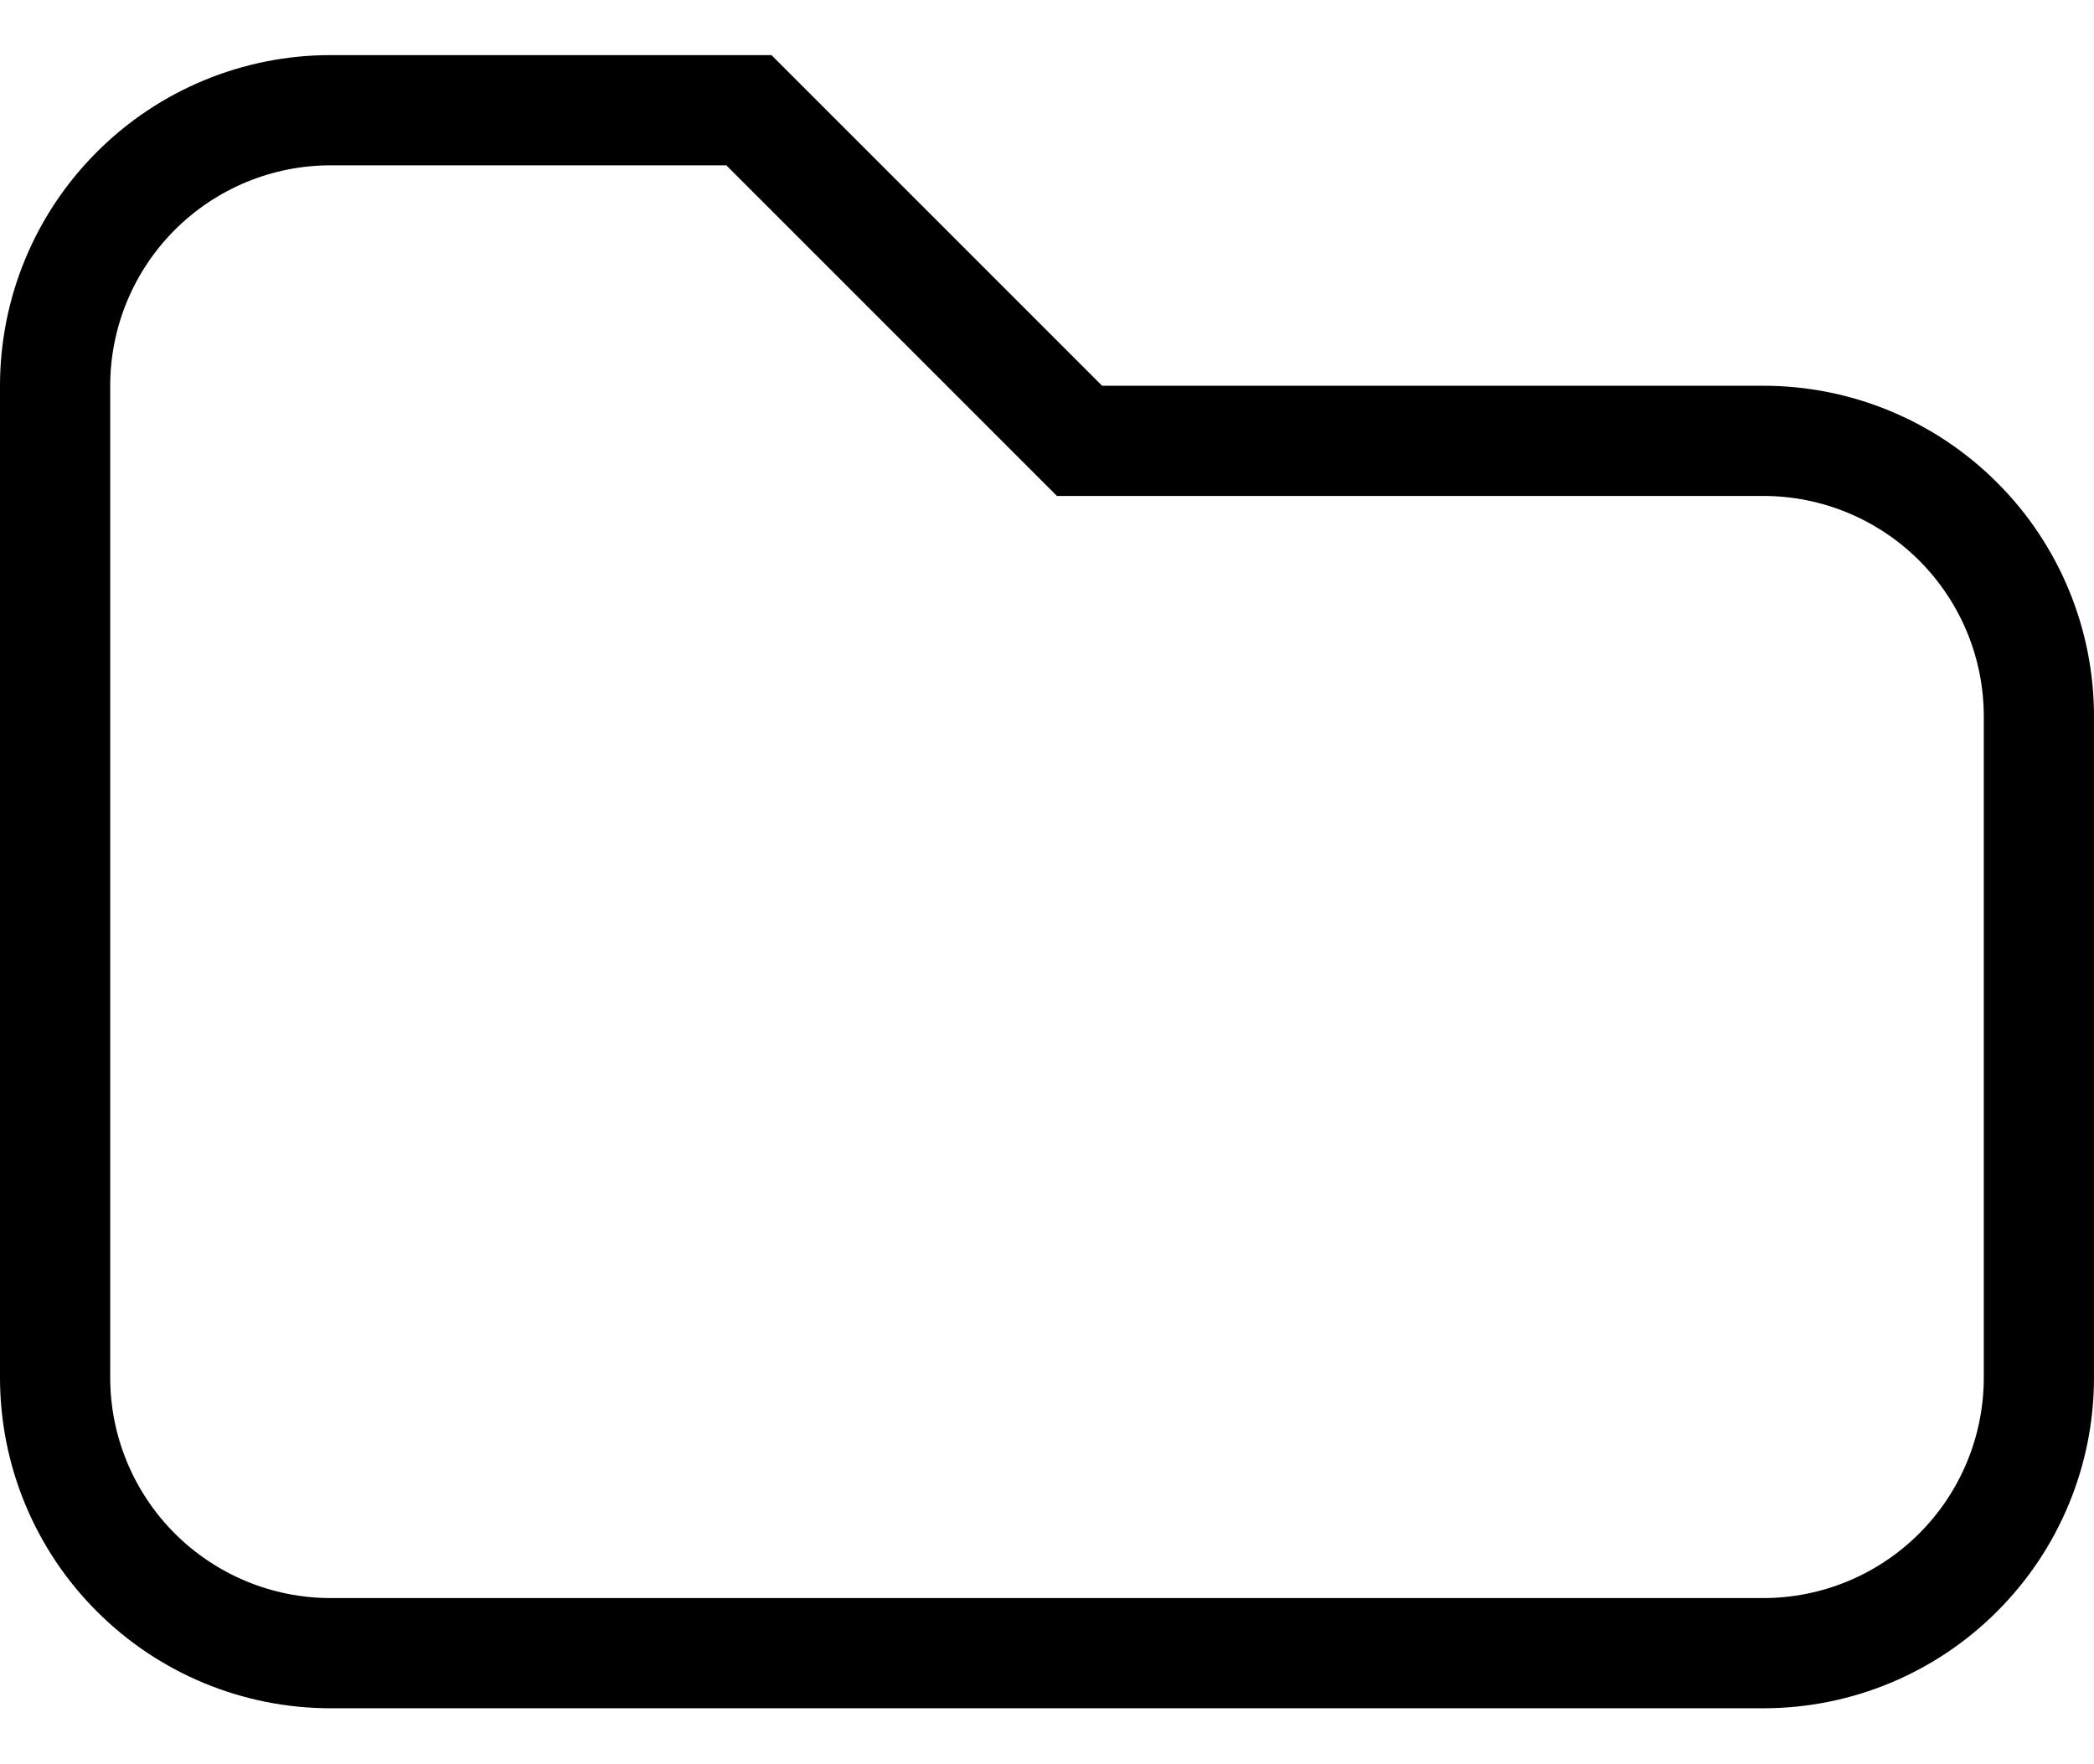
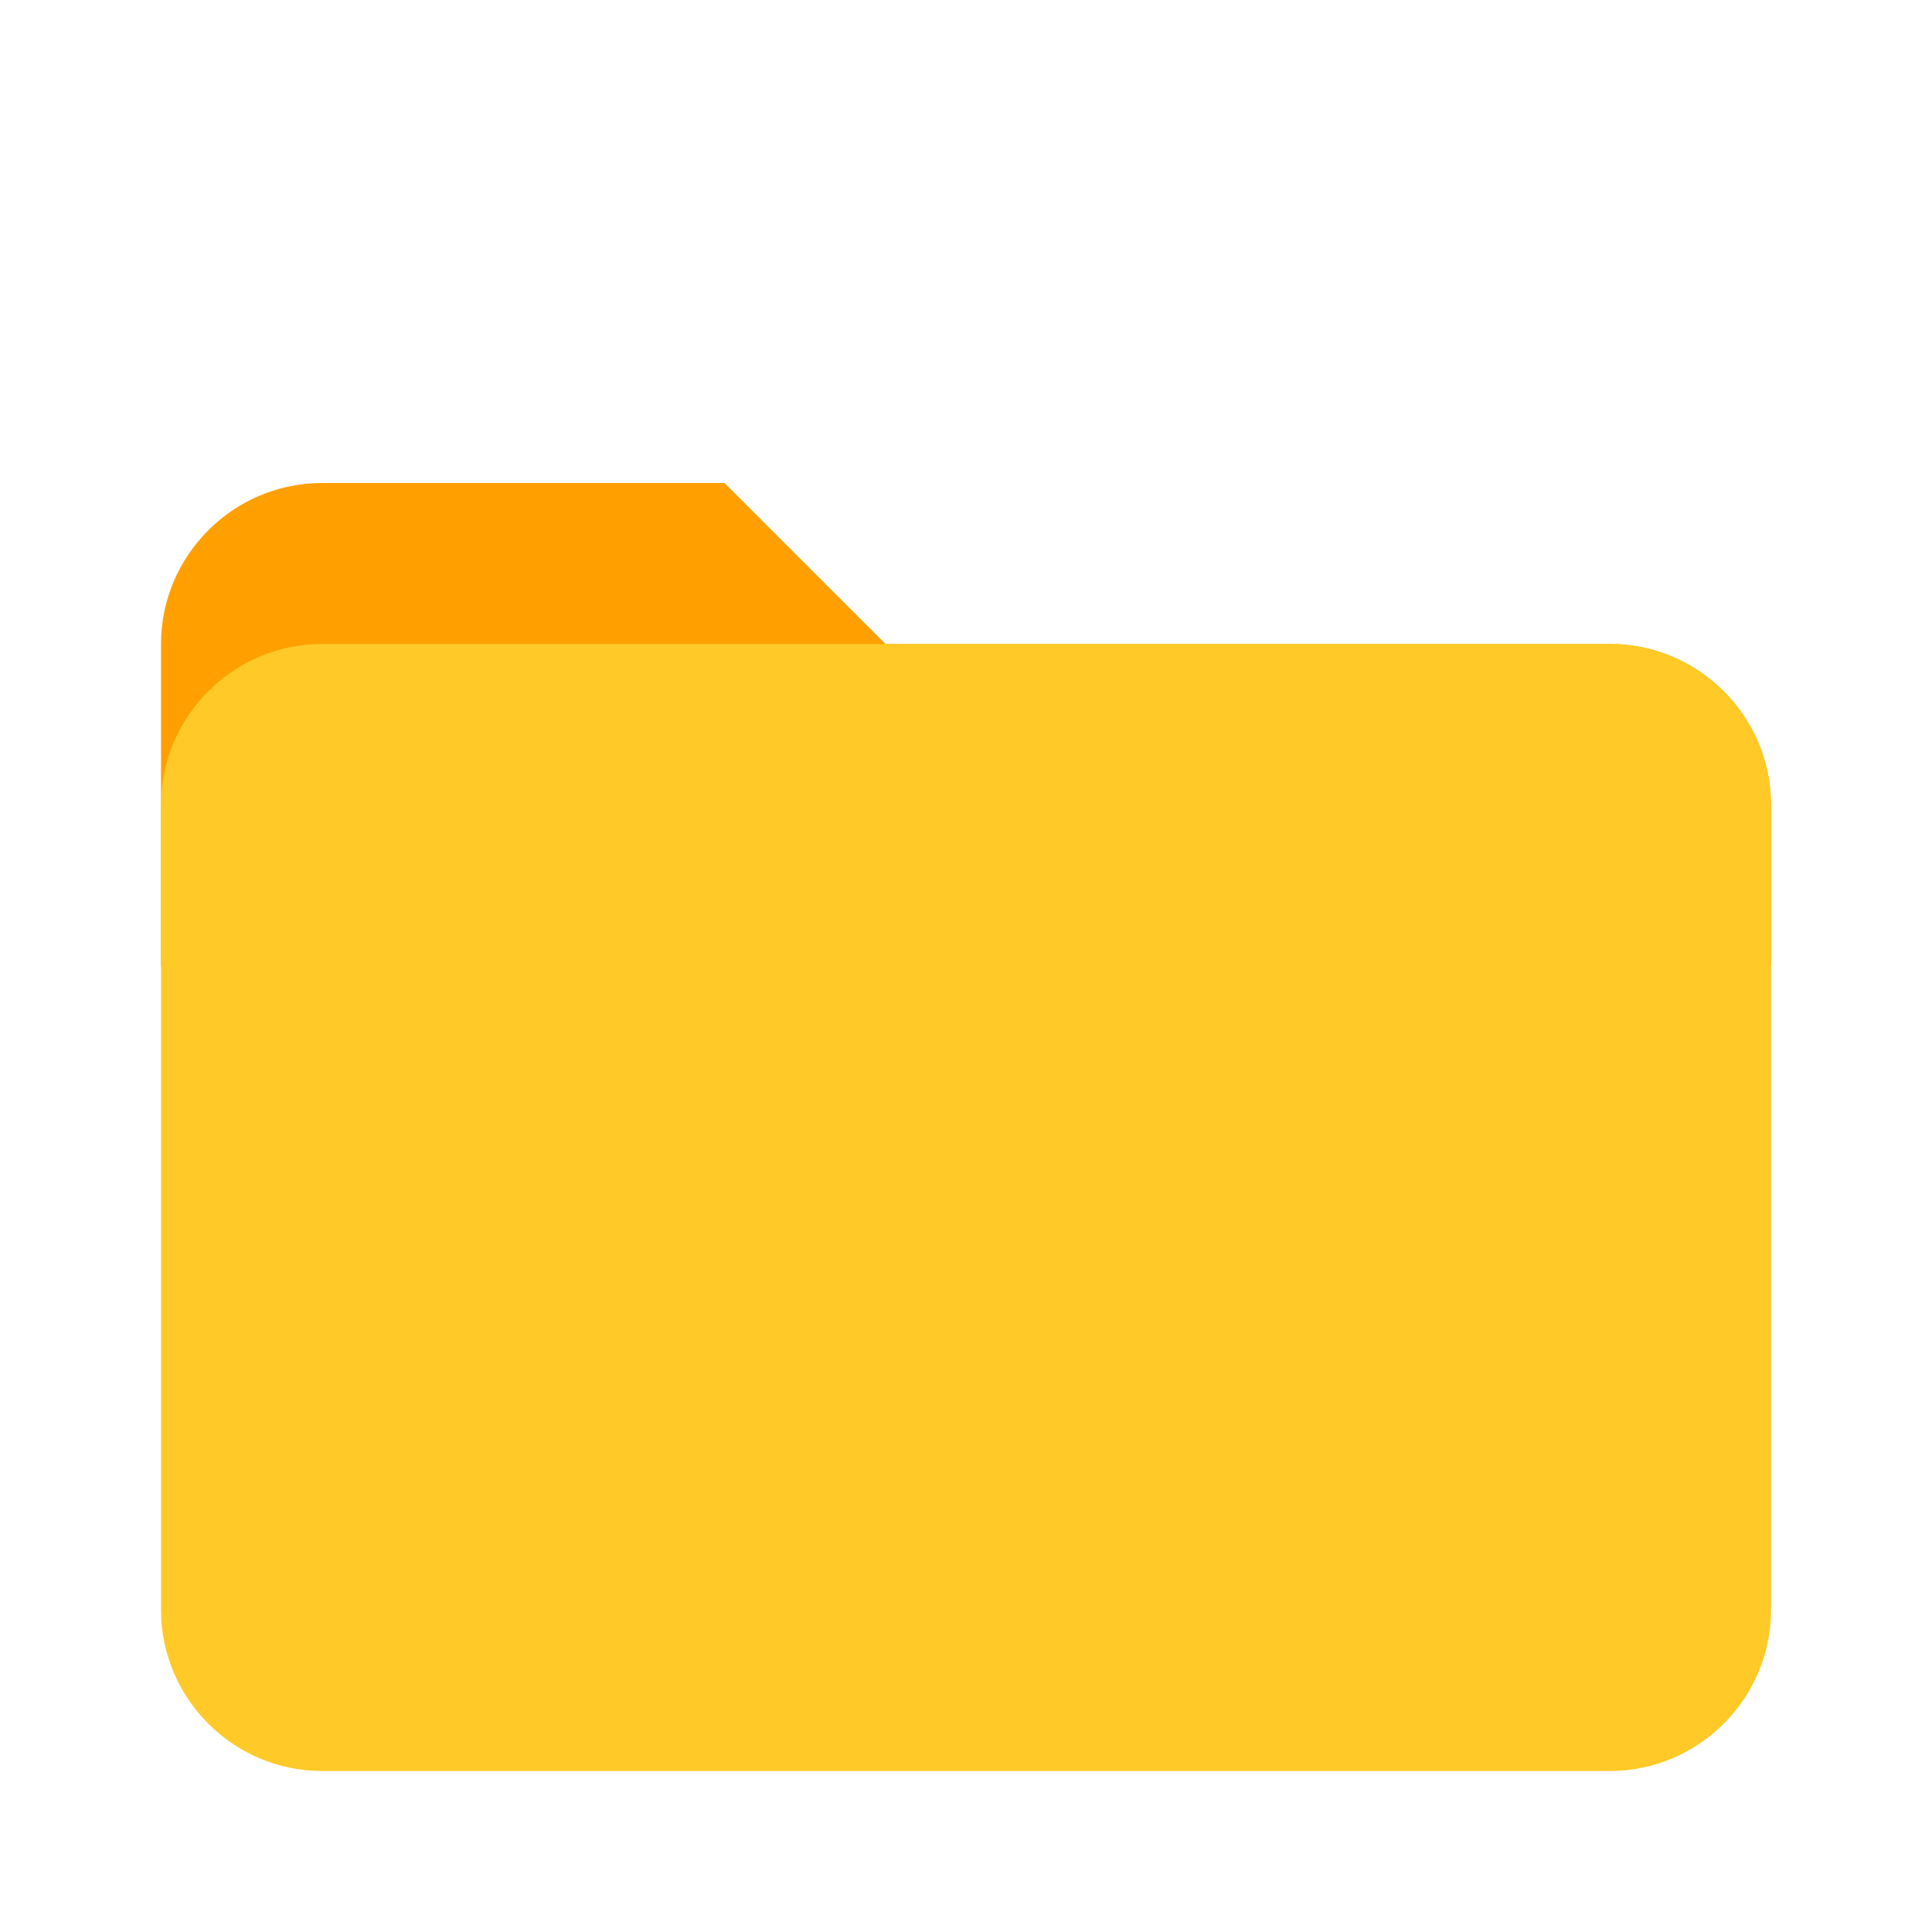
- <svg xmlns="http://www.w3.org/2000/svg" width="19" height="16" viewBox="0 0 19 16" fill="none">
-   <path d="M3 0.5H7L10 3.5H16C16.796 3.5 17.559 3.816 18.121 4.379C18.684 4.941 19 5.704 19 6.5V12.5C19 13.296 18.684 14.059 18.121 14.621C17.559 15.184 16.796 15.5 16 15.5H3C2.204 15.5 1.441 15.184 0.879 14.621C0.316 14.059 0 13.296 0 12.5V3.5C0 2.704 0.316 1.941 0.879 1.379C1.441 0.816 2.204 0.5 3 0.5ZM3 1.5C2.47 1.5 1.961 1.711 1.586 2.086C1.211 2.461 1 2.97 1 3.5V12.5C1 13.03 1.211 13.539 1.586 13.914C1.961 14.289 2.47 14.5 3 14.5H16C16.53 14.5 17.039 14.289 17.414 13.914C17.789 13.539 18 13.03 18 12.5V6.5C18 5.97 17.789 5.461 17.414 5.086C17.039 4.711 16.53 4.5 16 4.5H9.59L6.59 1.5H3Z" fill="black" />
+ <svg xmlns="http://www.w3.org/2000/svg" width="24" height="24" viewBox="0 0 24 24" fill="none">
+   <path d="M20 8H11L9 6H4C2.9 6 2 6.9 2 8V12H22V10C22 8.9 21.1 8 20 8Z" fill="#FFA000" />
+   <path d="M20 8H4C2.9 8 2 8.9 2 10V20C2 21.1 2.9 22 4 22H20C21.1 22 22 21.1 22 20V10C22 8.9 21.1 8 20 8Z" fill="#FFCA28" />
</svg>
